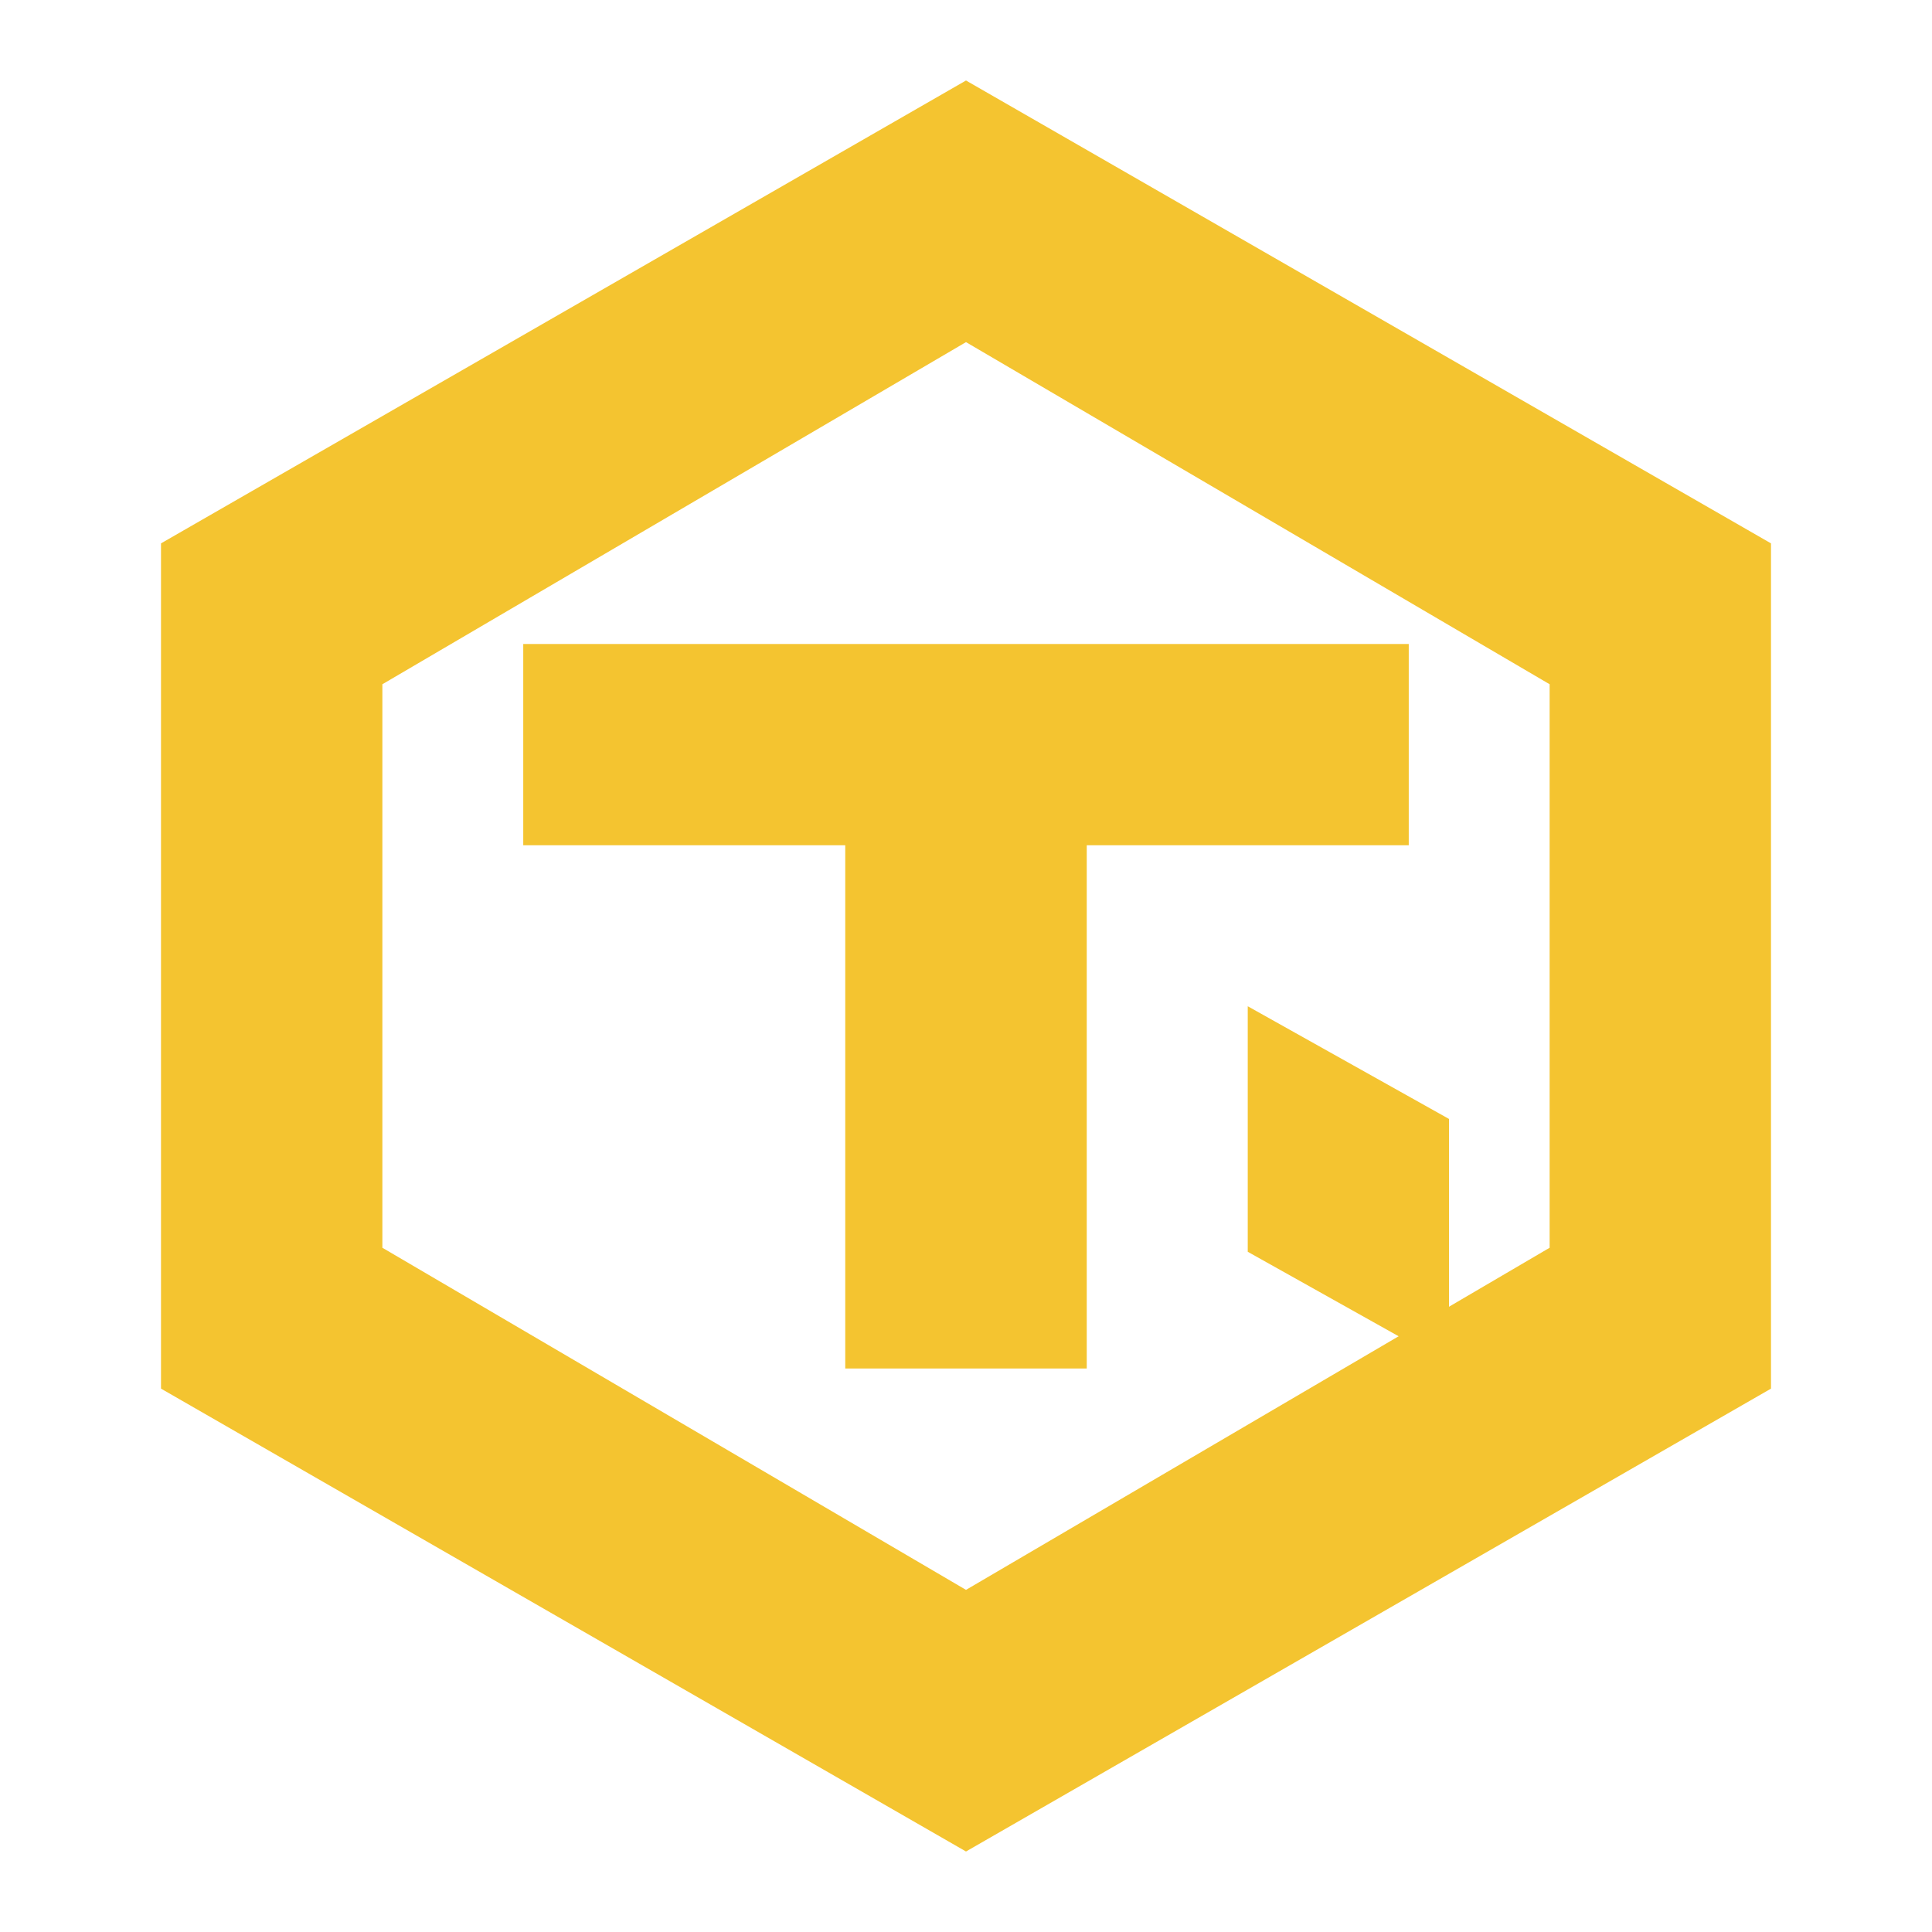
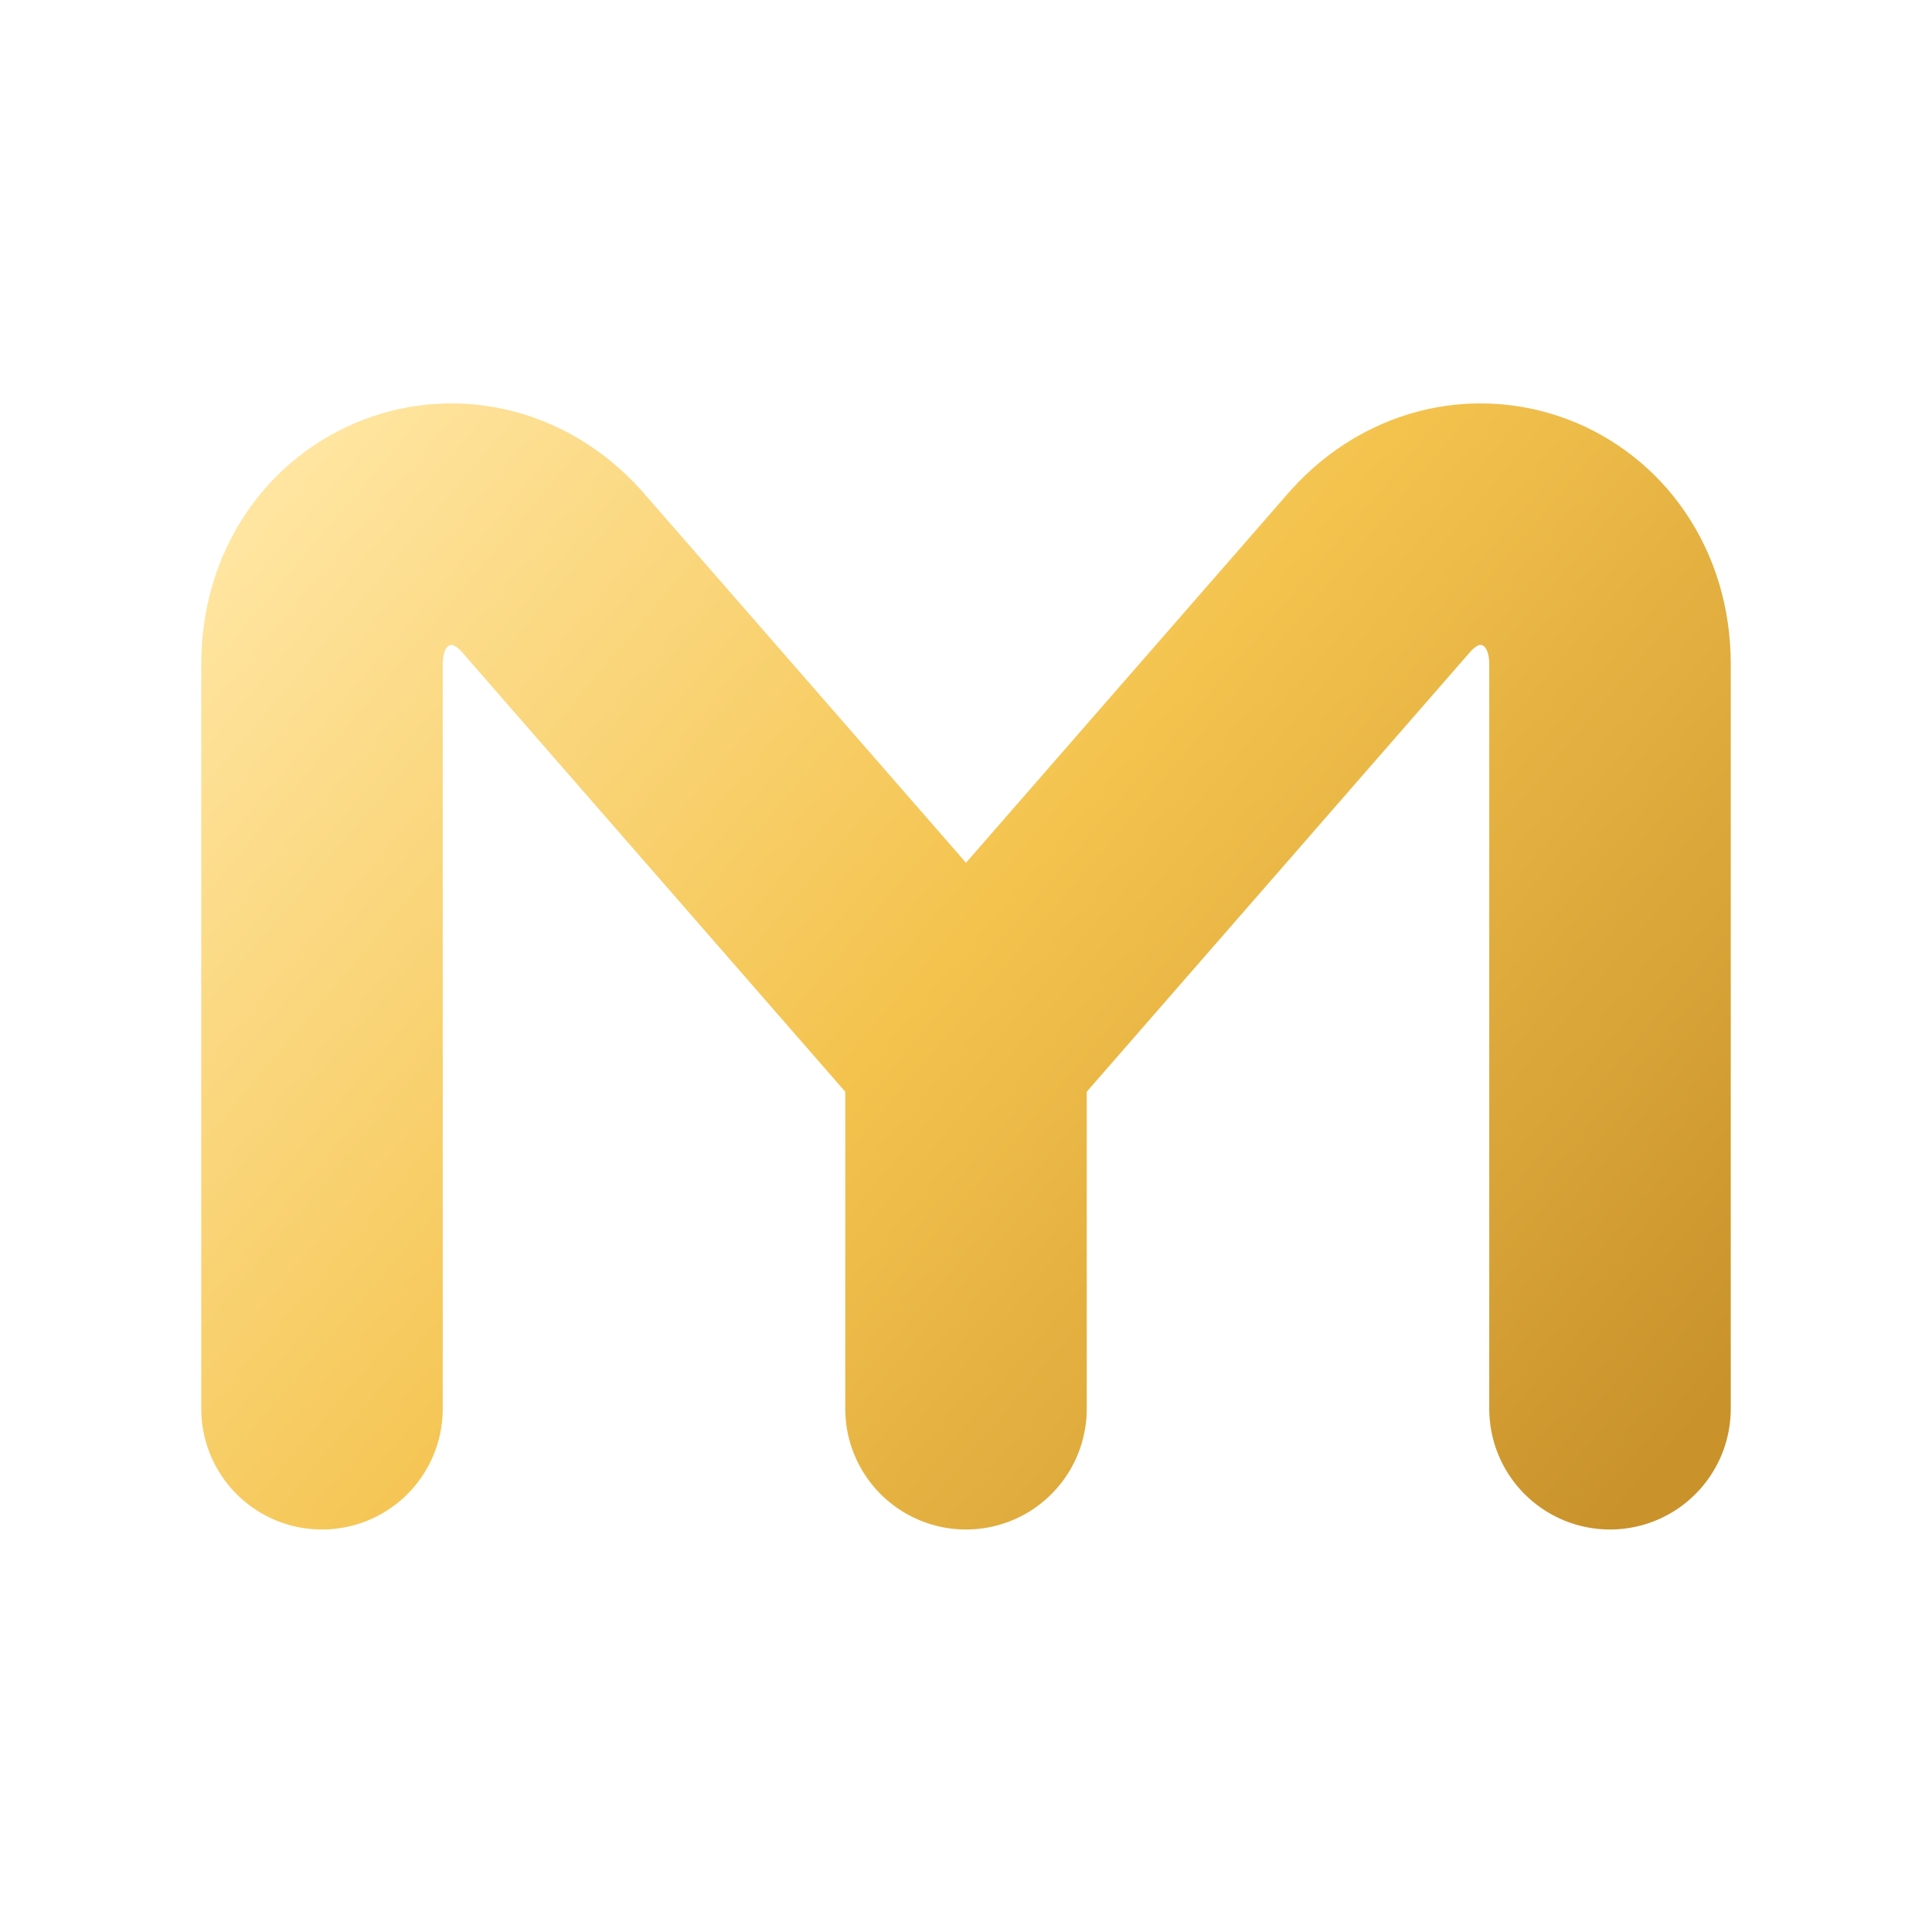
- <svg xmlns="http://www.w3.org/2000/svg" viewBox="0 0 48 48">
-   <path fill="#F4C430" d="M24 2 44 13.5v21L24 46 4 34.5v-21L24 2Zm0 6.5L9.5 17v14L24 39.5 38.5 31V17L24 8.5Z" />
-   <path fill="#F4C430" d="M13 16h22v5h-8v13h-6V21h-8z" />
-   <path fill="#F4C430" d="m31 25 5 2.8v6.1l-5-2.8z" />
+ <svg xmlns="http://www.w3.org/2000/svg" viewBox="0 0 48 48" fill="none">
+   <defs>
+     <linearGradient id="ribbon" x1="8" y1="11" x2="40" y2="38" gradientUnits="userSpaceOnUse">
+       <stop stop-color="#FFE5A0" />
+       <stop offset=".48" stop-color="#F4C34E" />
+       <stop offset="1" stop-color="#C9922B" />
+     </linearGradient>
+   </defs>
+   <path d="M8 35V16.5c0-3.3 3.7-4.7 5.8-2.2L24 26l10.2-11.7c2.1-2.5 5.8-1.1 5.8 2.2V35" stroke="url(#ribbon)" stroke-width="6" stroke-linecap="round" stroke-linejoin="round" />
+   <path d="M24 26v9" stroke="url(#ribbon)" stroke-width="6" stroke-linecap="round" />
</svg>
